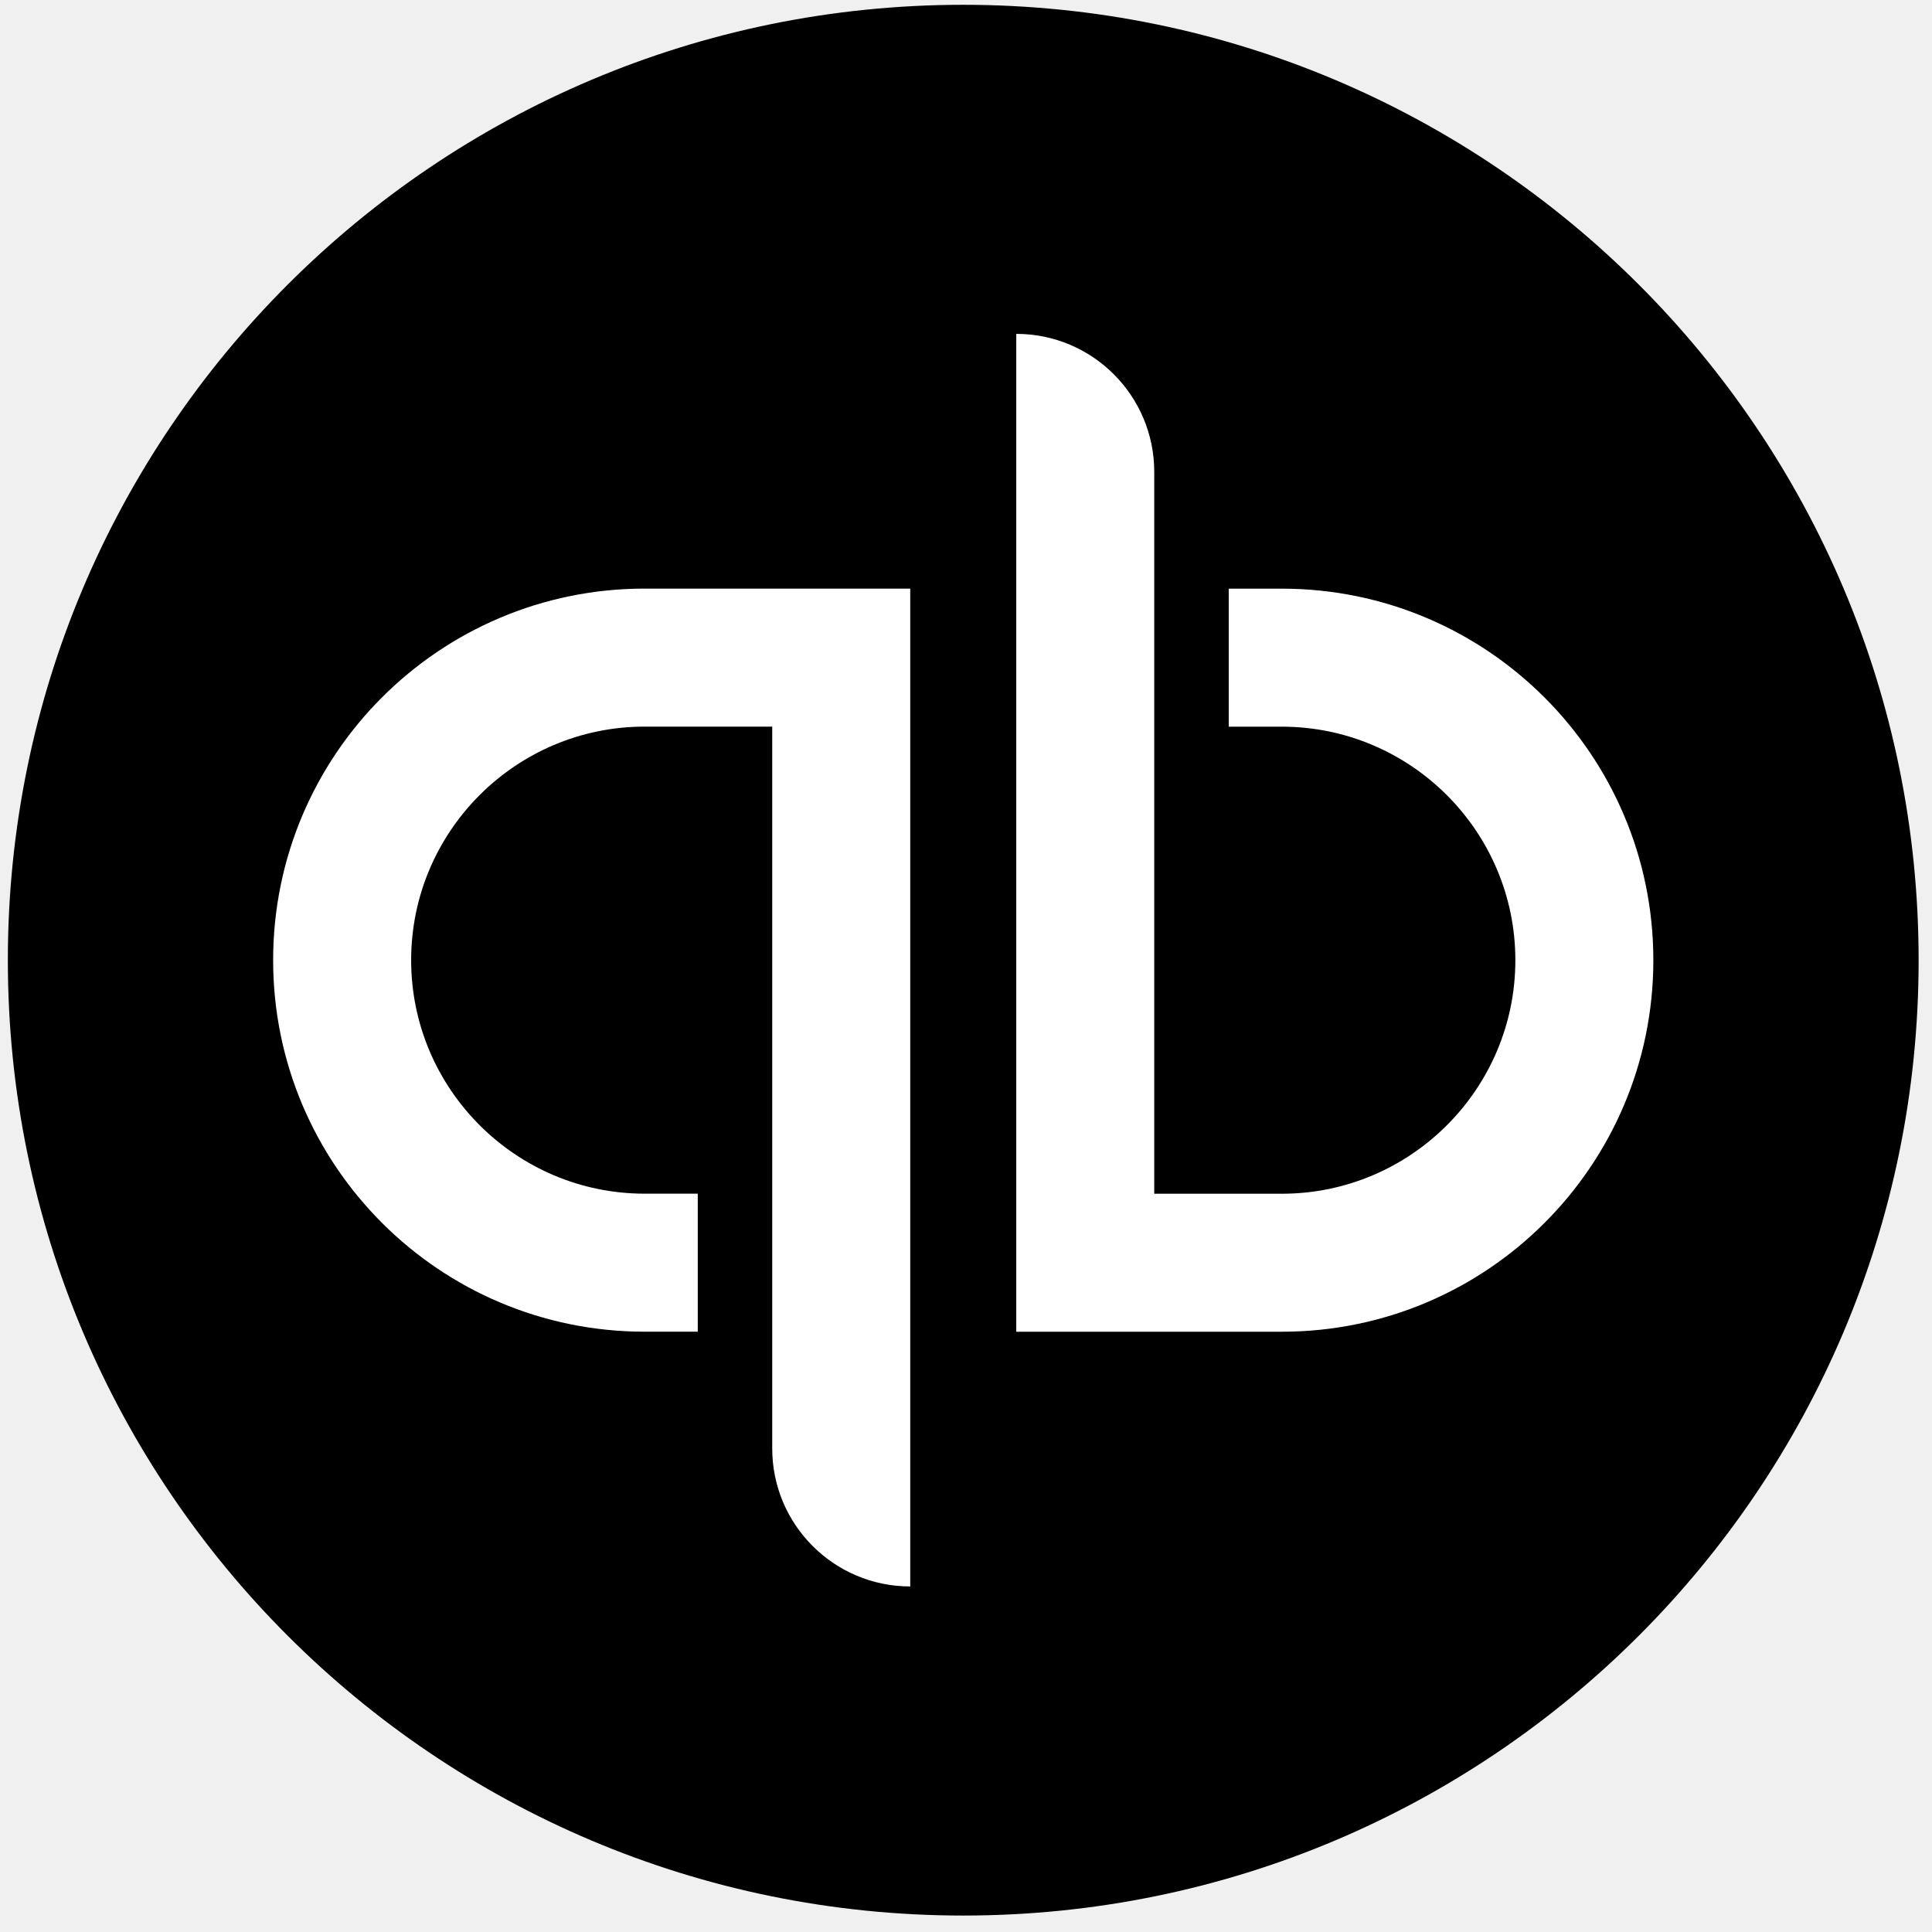
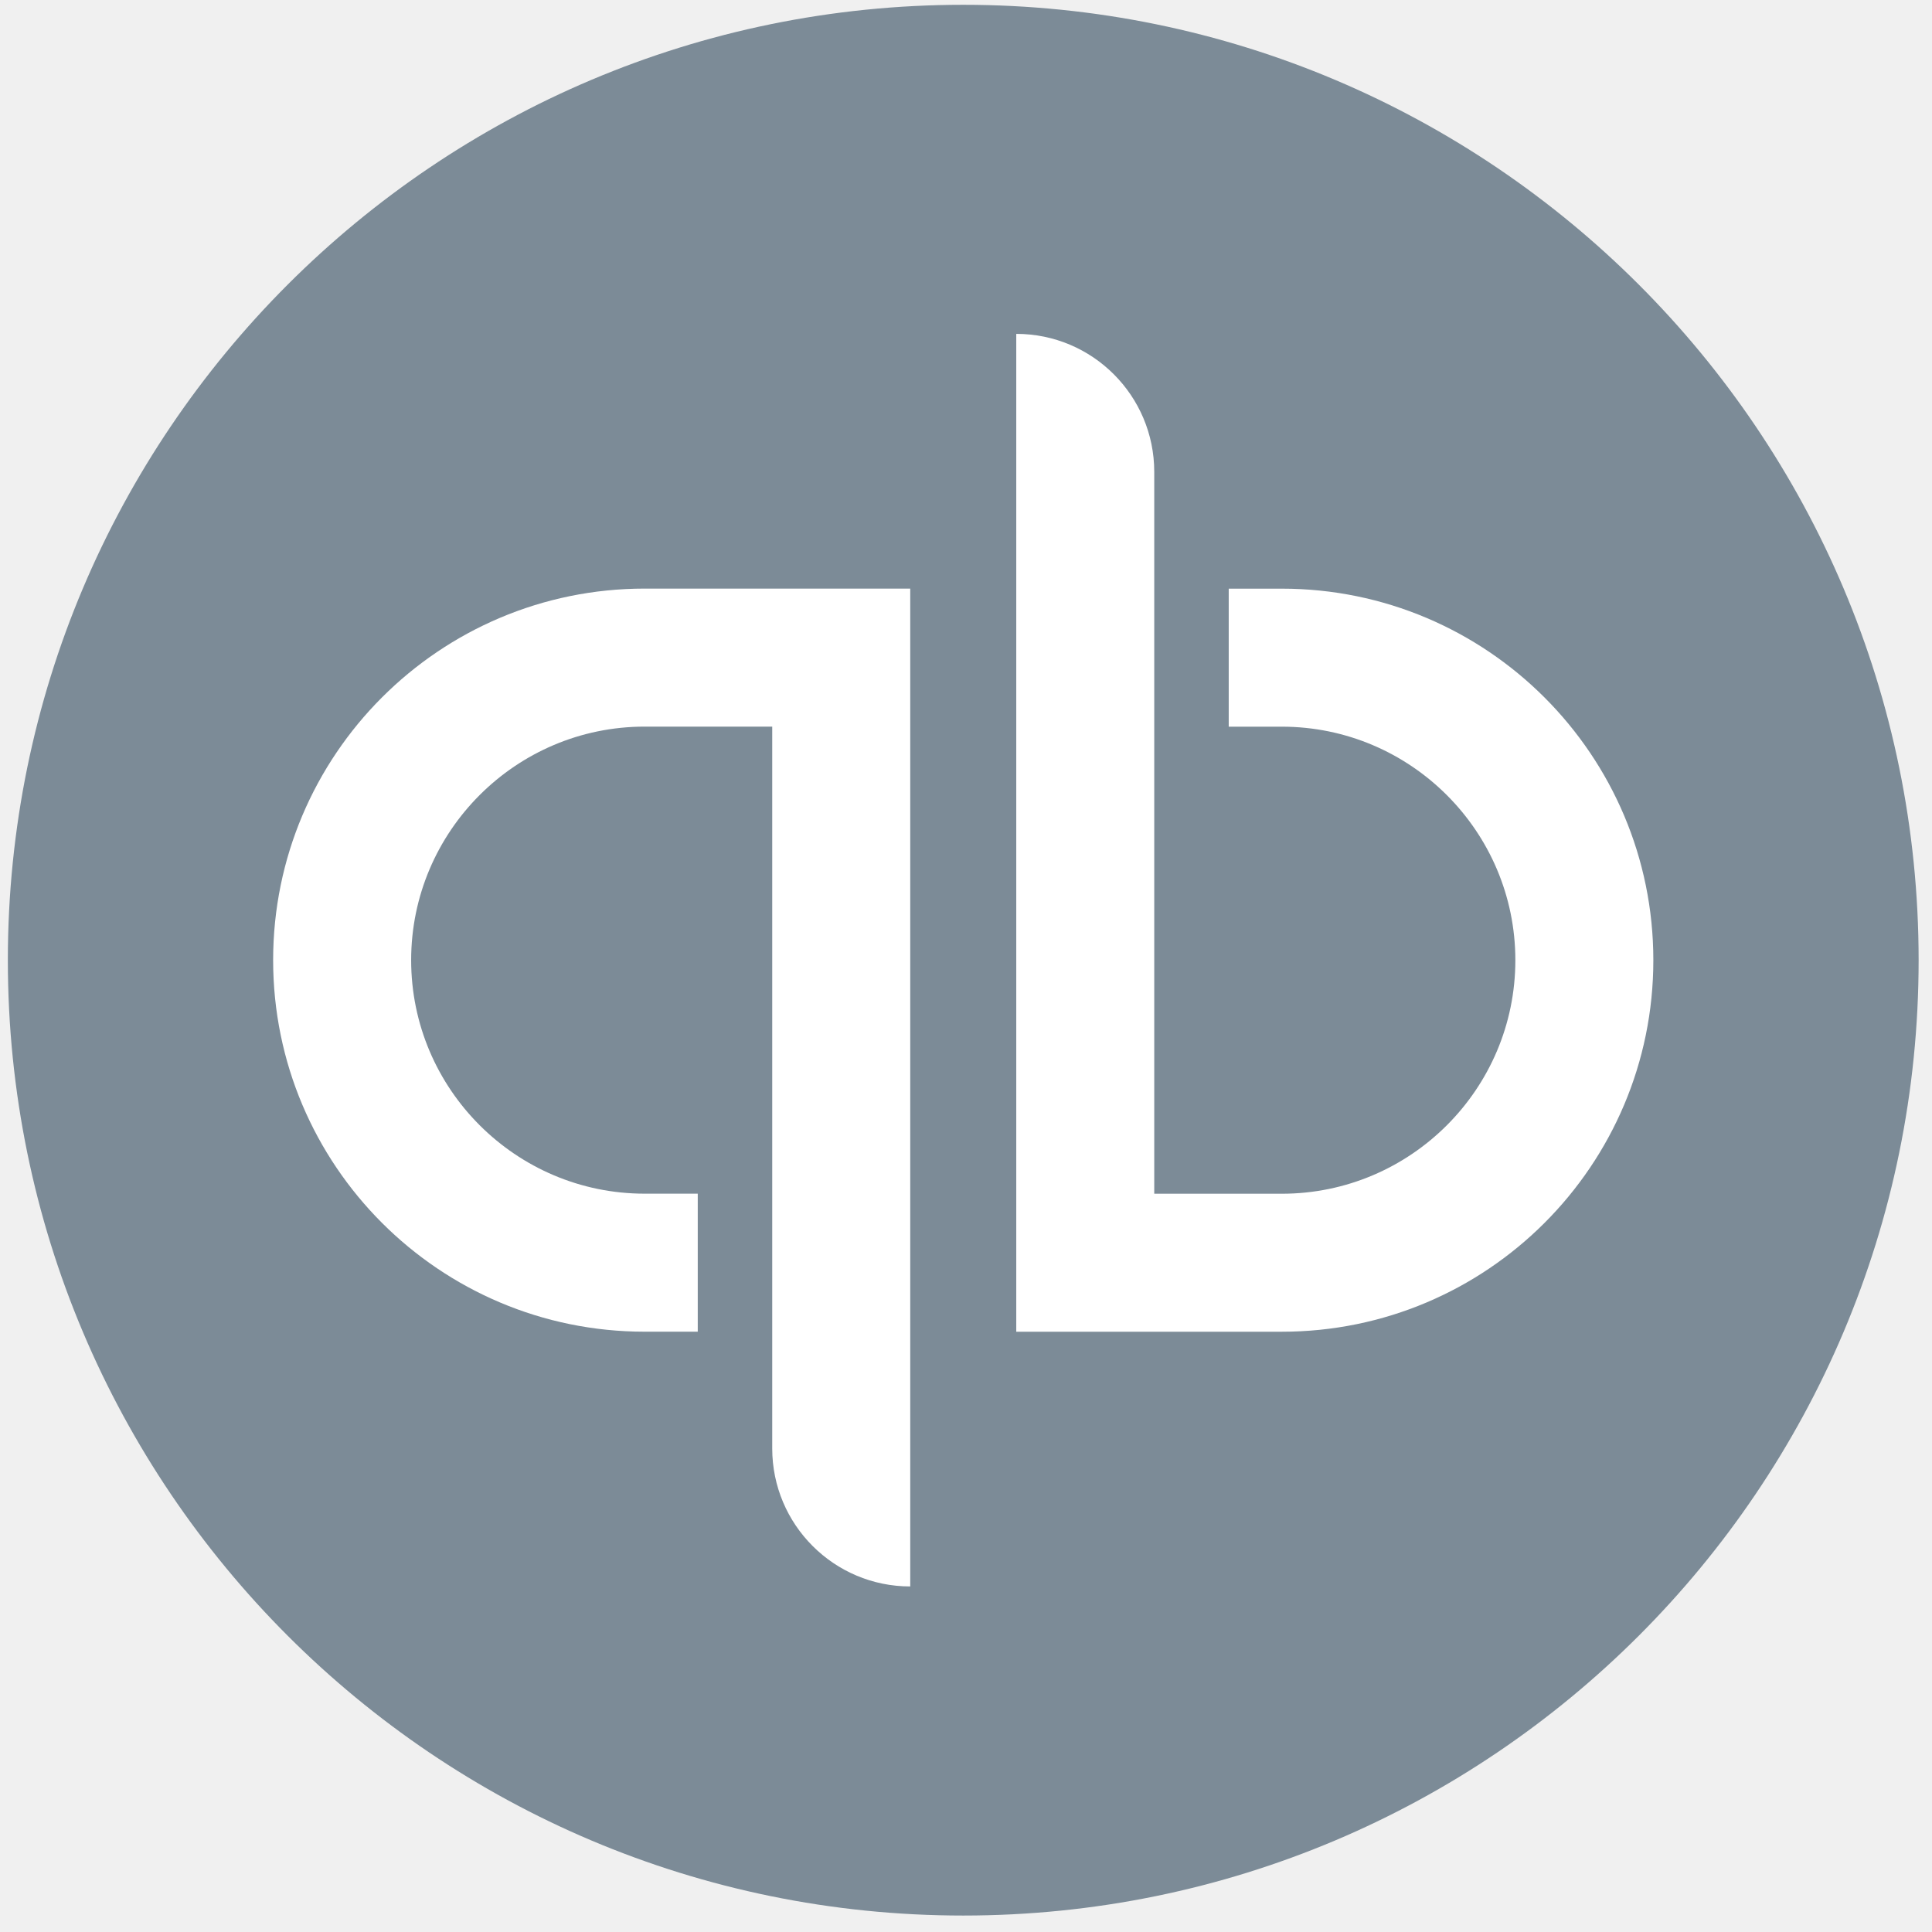
<svg xmlns="http://www.w3.org/2000/svg" width="64" height="64" viewBox="0 0 64 64">
-   <path d="M31.909 63.455C49.388 63.455 63.557 49.286 63.557 31.807C63.557 14.328 49.388 0.159 31.909 0.159C14.43 0.159 0.26 14.328 0.26 31.807C0.26 49.286 14.43 63.455 31.909 63.455Z" fill="currentColor" />
+   <path d="M31.909 63.455C49.388 63.455 63.557 49.286 63.557 31.807C63.557 14.328 49.388 0.159 31.909 0.159C14.43 0.159 0.26 14.328 0.26 31.807C0.26 49.286 14.43 63.455 31.909 63.455Z" fill="#7c8b97" />
  <path d="M9.048 31.806C9.048 38.603 14.559 44.114 21.356 44.114H23.114V39.542H21.356C17.09 39.542 13.62 36.072 13.62 31.806C13.62 27.54 17.09 24.07 21.356 24.07H25.581C25.581 24.07 25.581 47.529 25.581 47.982C25.581 50.506 27.628 52.553 30.153 52.553V19.498C30.153 19.498 25.422 19.498 21.356 19.498C14.559 19.498 9.048 25.009 9.048 31.806ZM42.461 19.5H40.703V24.072H42.461C46.727 24.072 50.198 27.542 50.198 31.808C50.198 36.074 46.727 39.544 42.461 39.544H38.236C38.236 39.544 38.236 16.084 38.236 15.632C38.236 13.107 36.19 11.06 33.665 11.06V44.115C33.665 44.115 38.396 44.115 42.461 44.115C49.259 44.115 54.769 38.605 54.769 31.808C54.769 25.011 49.259 19.5 42.461 19.5Z" fill="white" />
</svg>
